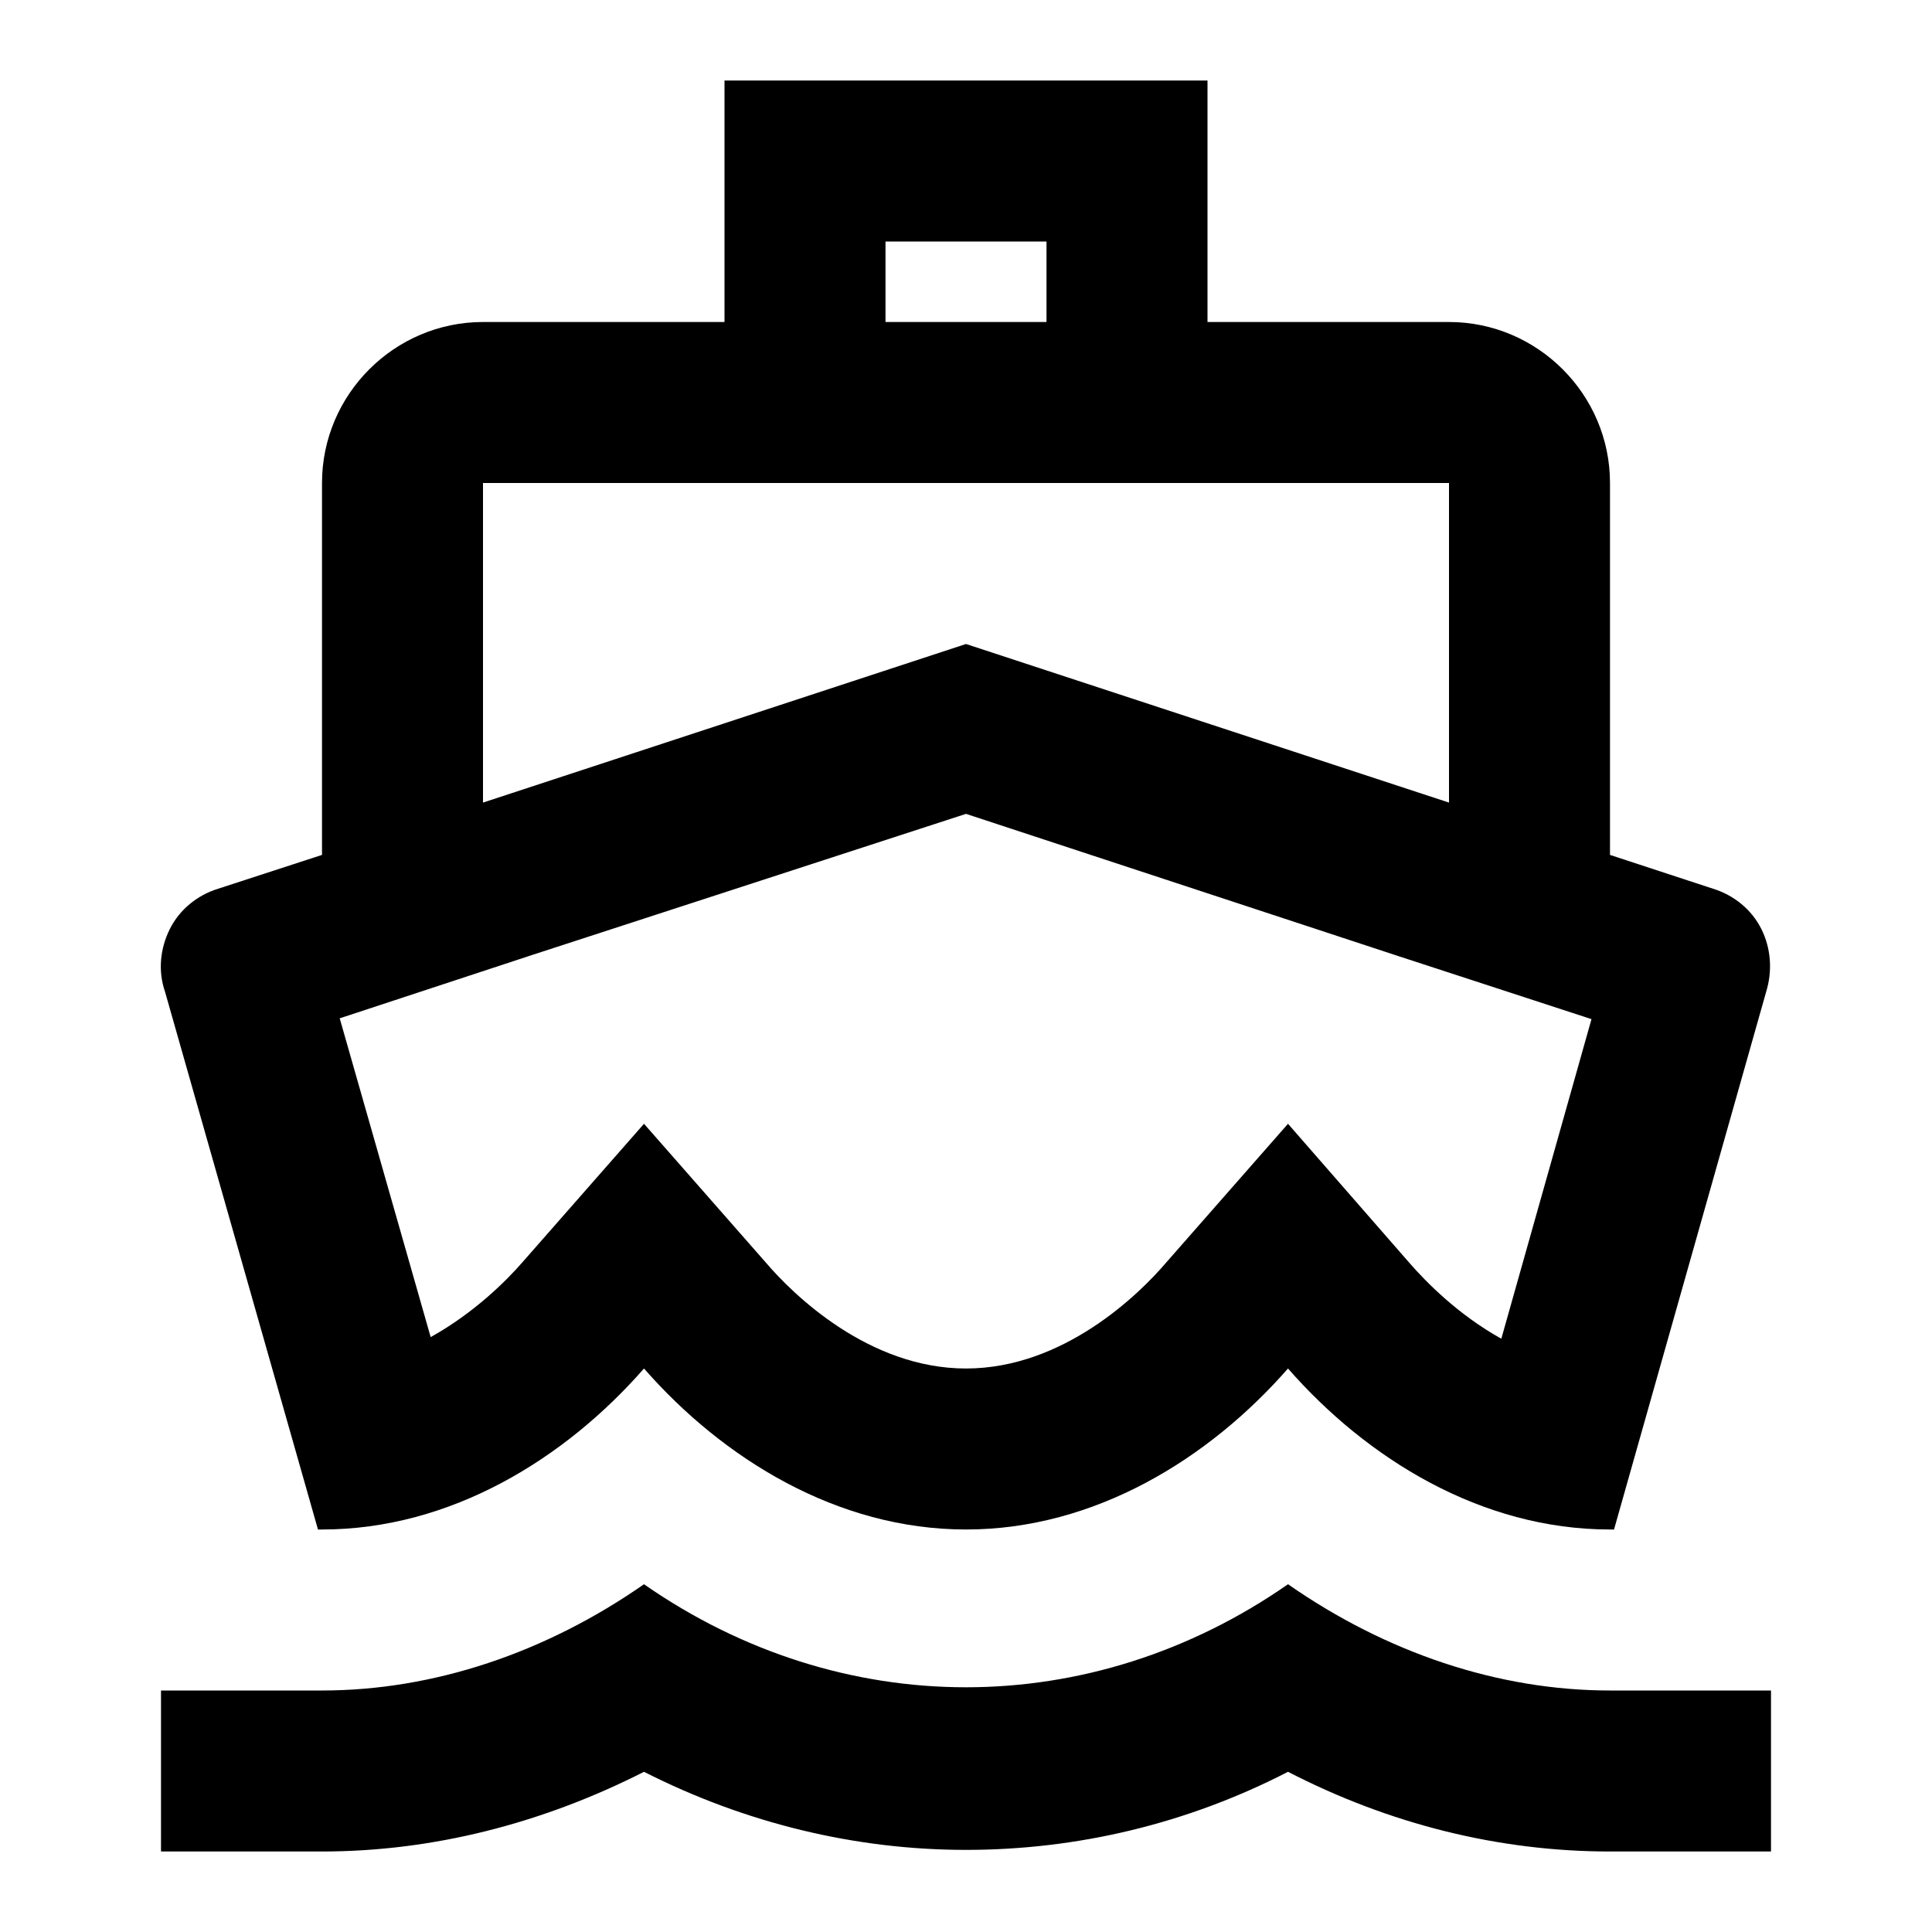
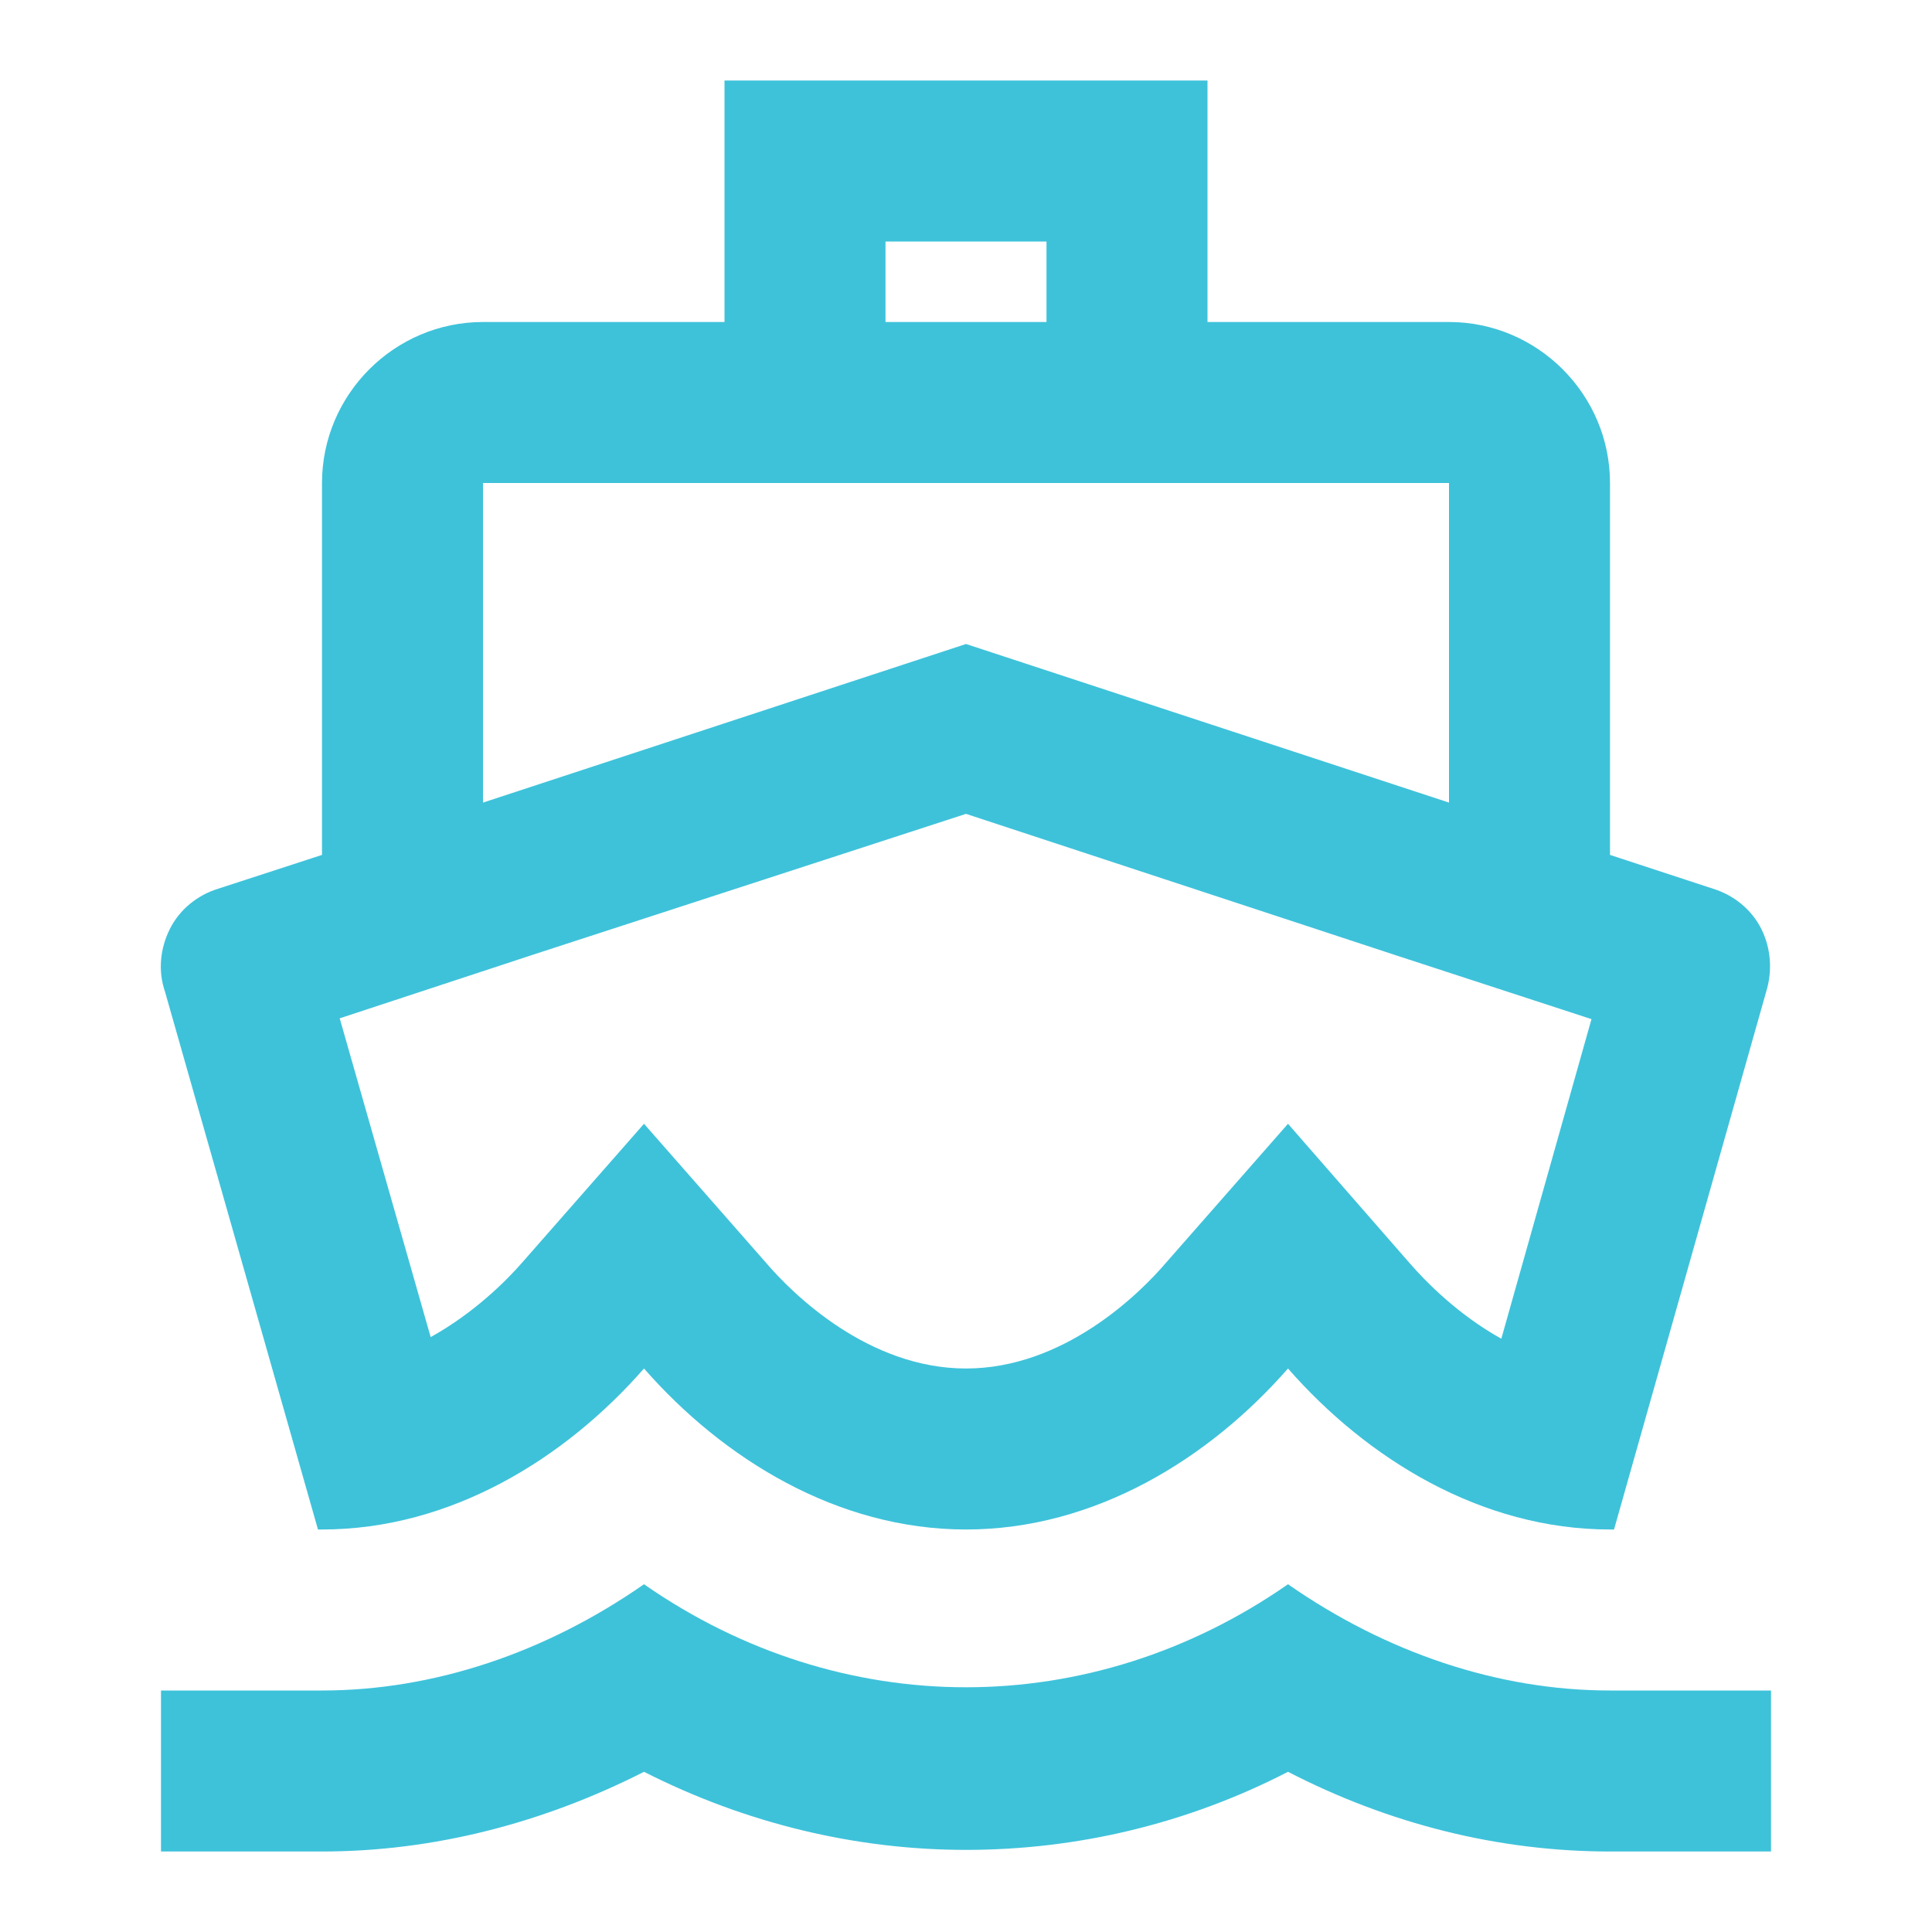
- <svg xmlns="http://www.w3.org/2000/svg" height="24px" viewBox="0 0 24 24" width="24px" fill="#000000">
+ <svg xmlns="http://www.w3.org/2000/svg" height="24px" viewBox="0 0 24 24" width="24px" fill="#3ec2da">
  <path d="M0 0h24v24H0V0z" fill="none" />
  <path d="M13 3v1h-2V3h2m-1 7.11l5.38 1.77 2.39.78-1.12 3.97c-.54-.3-.94-.71-1.14-.94L16 13.96l-1.51 1.72c-.34.4-1.28 1.32-2.49 1.32s-2.15-.92-2.49-1.32L8 13.96l-1.51 1.72c-.2.23-.6.63-1.14.93l-1.13-3.96 2.4-.79L12 10.11M15 1H9v3H6c-1.1 0-2 .9-2 2v4.62l-1.29.42c-.26.08-.48.26-.6.5s-.15.52-.06.78L3.95 19H4c1.6 0 3.02-.88 4-2 .98 1.12 2.4 2 4 2s3.02-.88 4-2c.98 1.12 2.4 2 4 2h.05l1.89-6.68c.08-.26.06-.54-.06-.78s-.34-.42-.6-.5L20 10.62V6c0-1.1-.9-2-2-2h-3V1zM6 9.97V6h12v3.97L12 8 6 9.97zm10 9.71c-1.22.85-2.61 1.28-4 1.28s-2.78-.43-4-1.28C6.78 20.53 5.39 21 4 21H2v2h2c1.38 0 2.74-.35 4-.99 1.26.64 2.63.97 4 .97s2.74-.32 4-.97c1.26.65 2.62.99 4 .99h2v-2h-2c-1.39 0-2.78-.47-4-1.32z" />
</svg>
